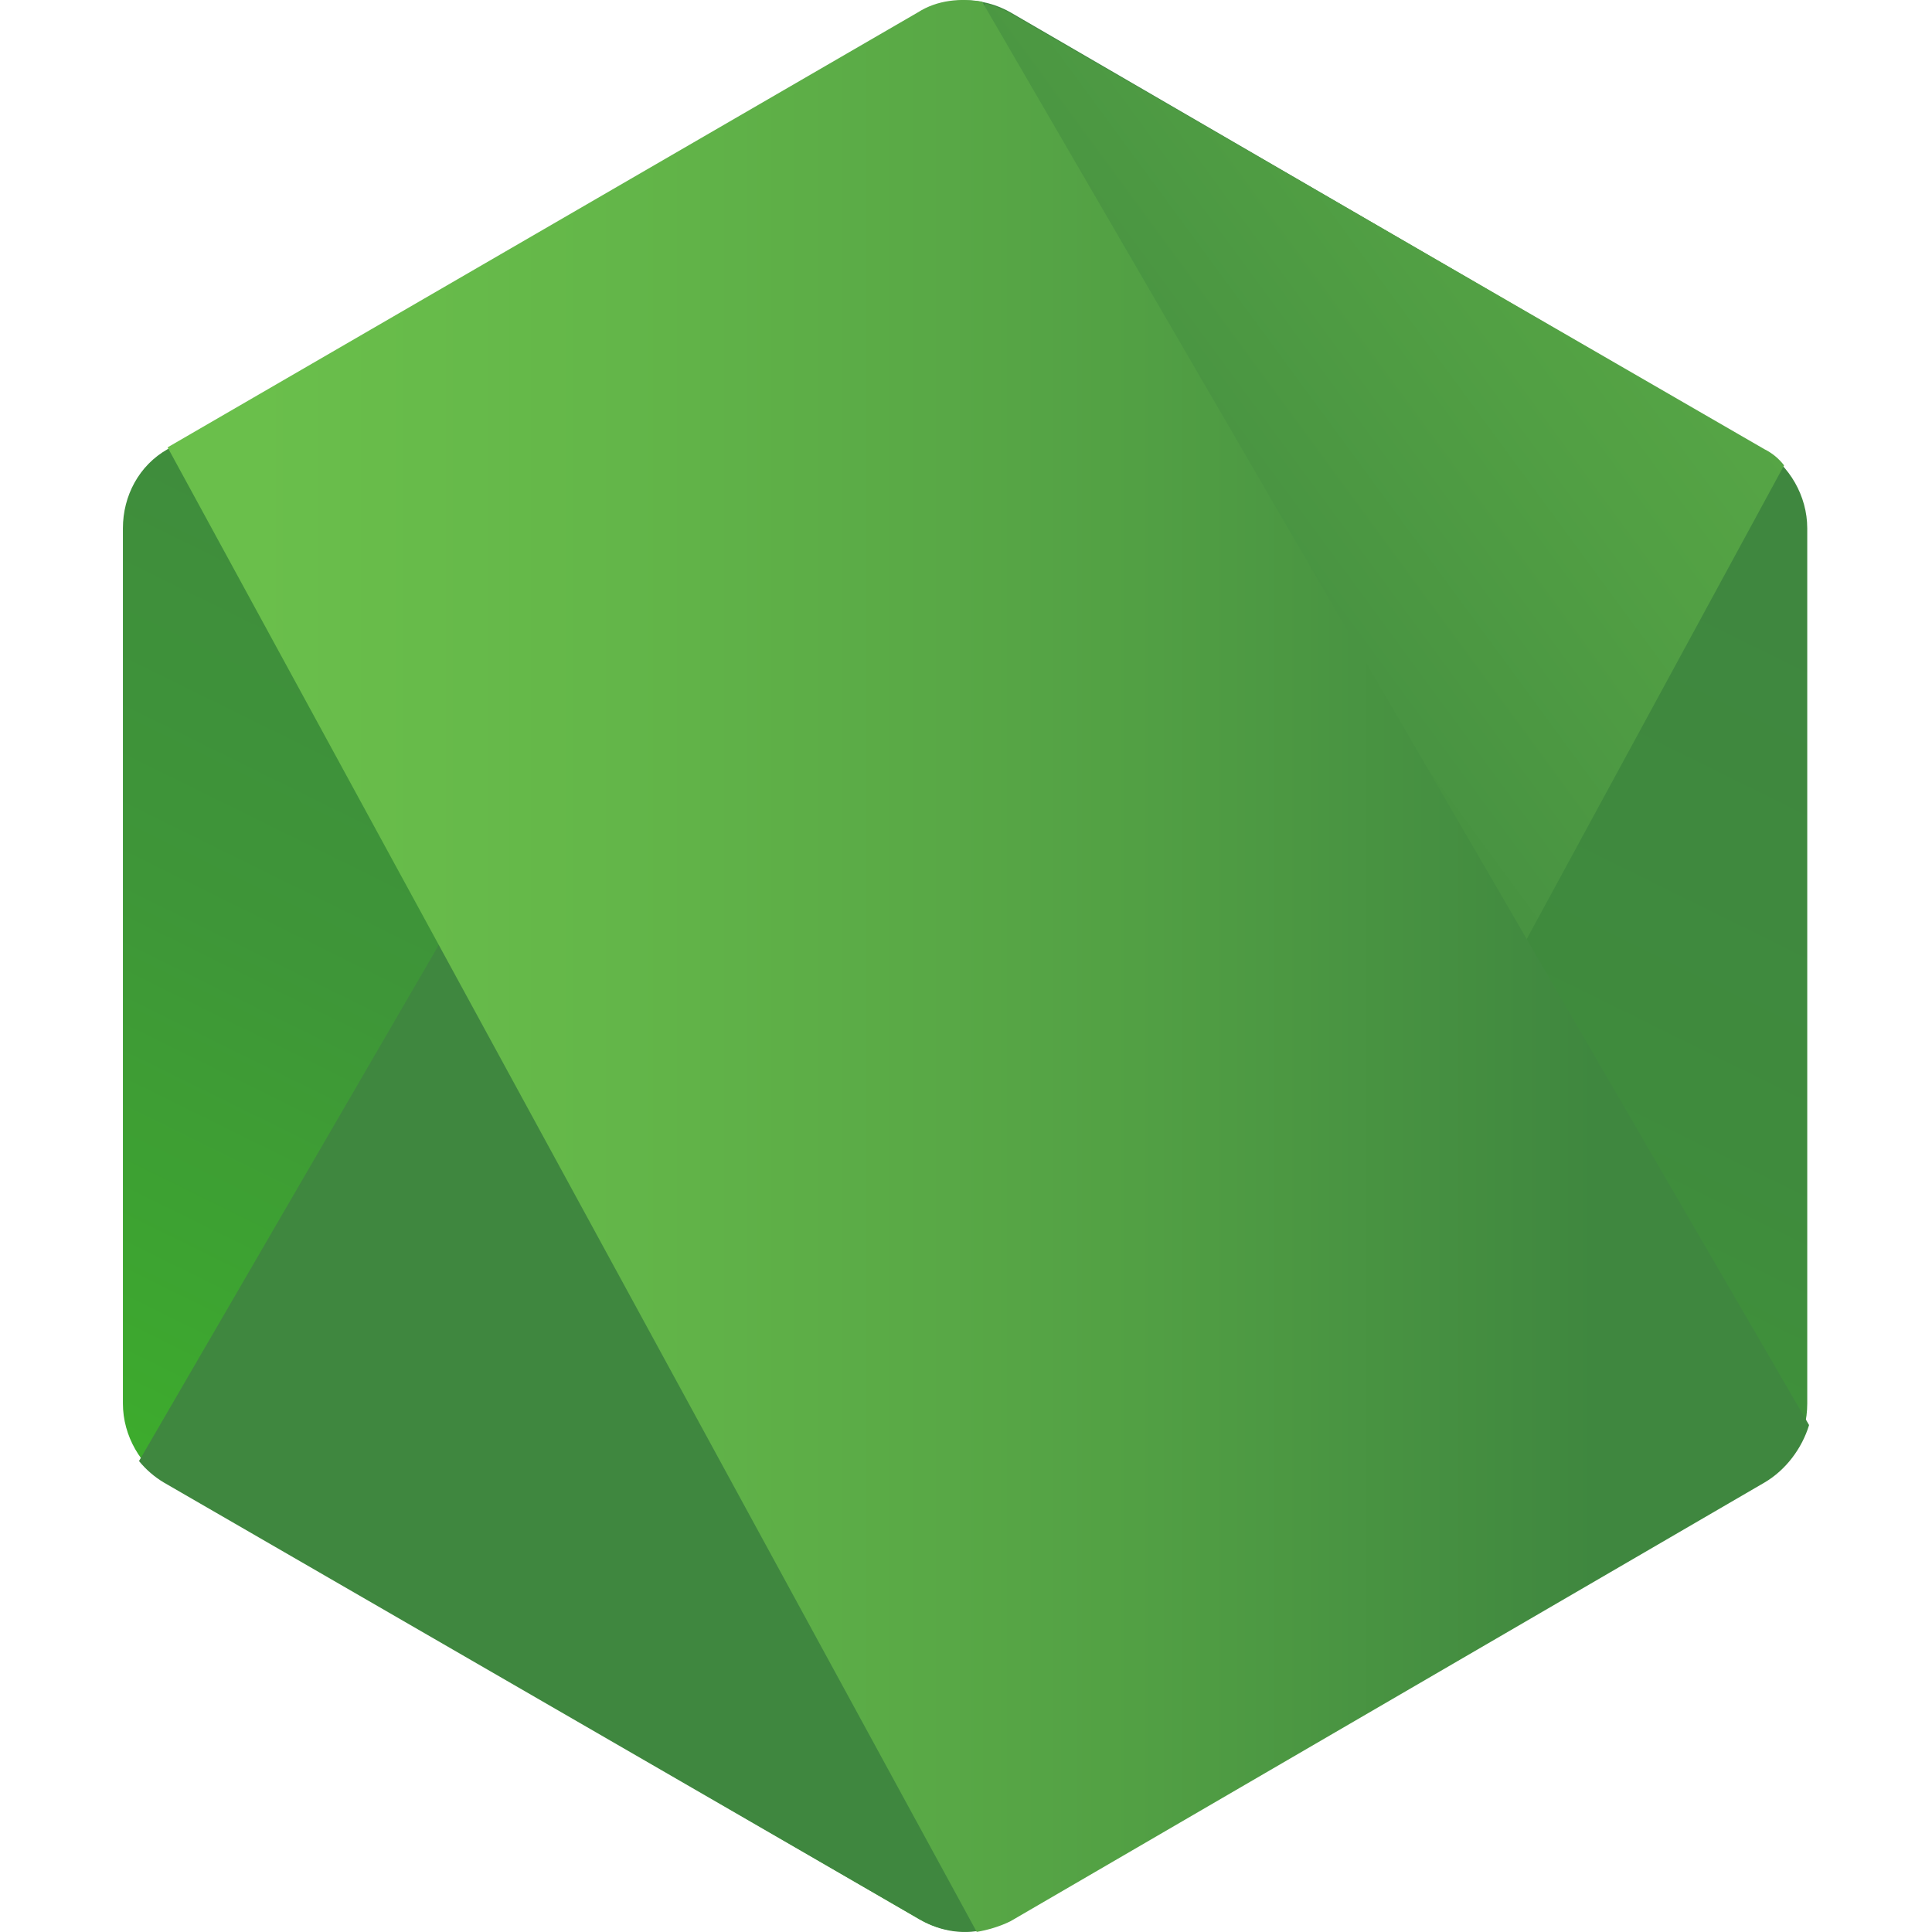
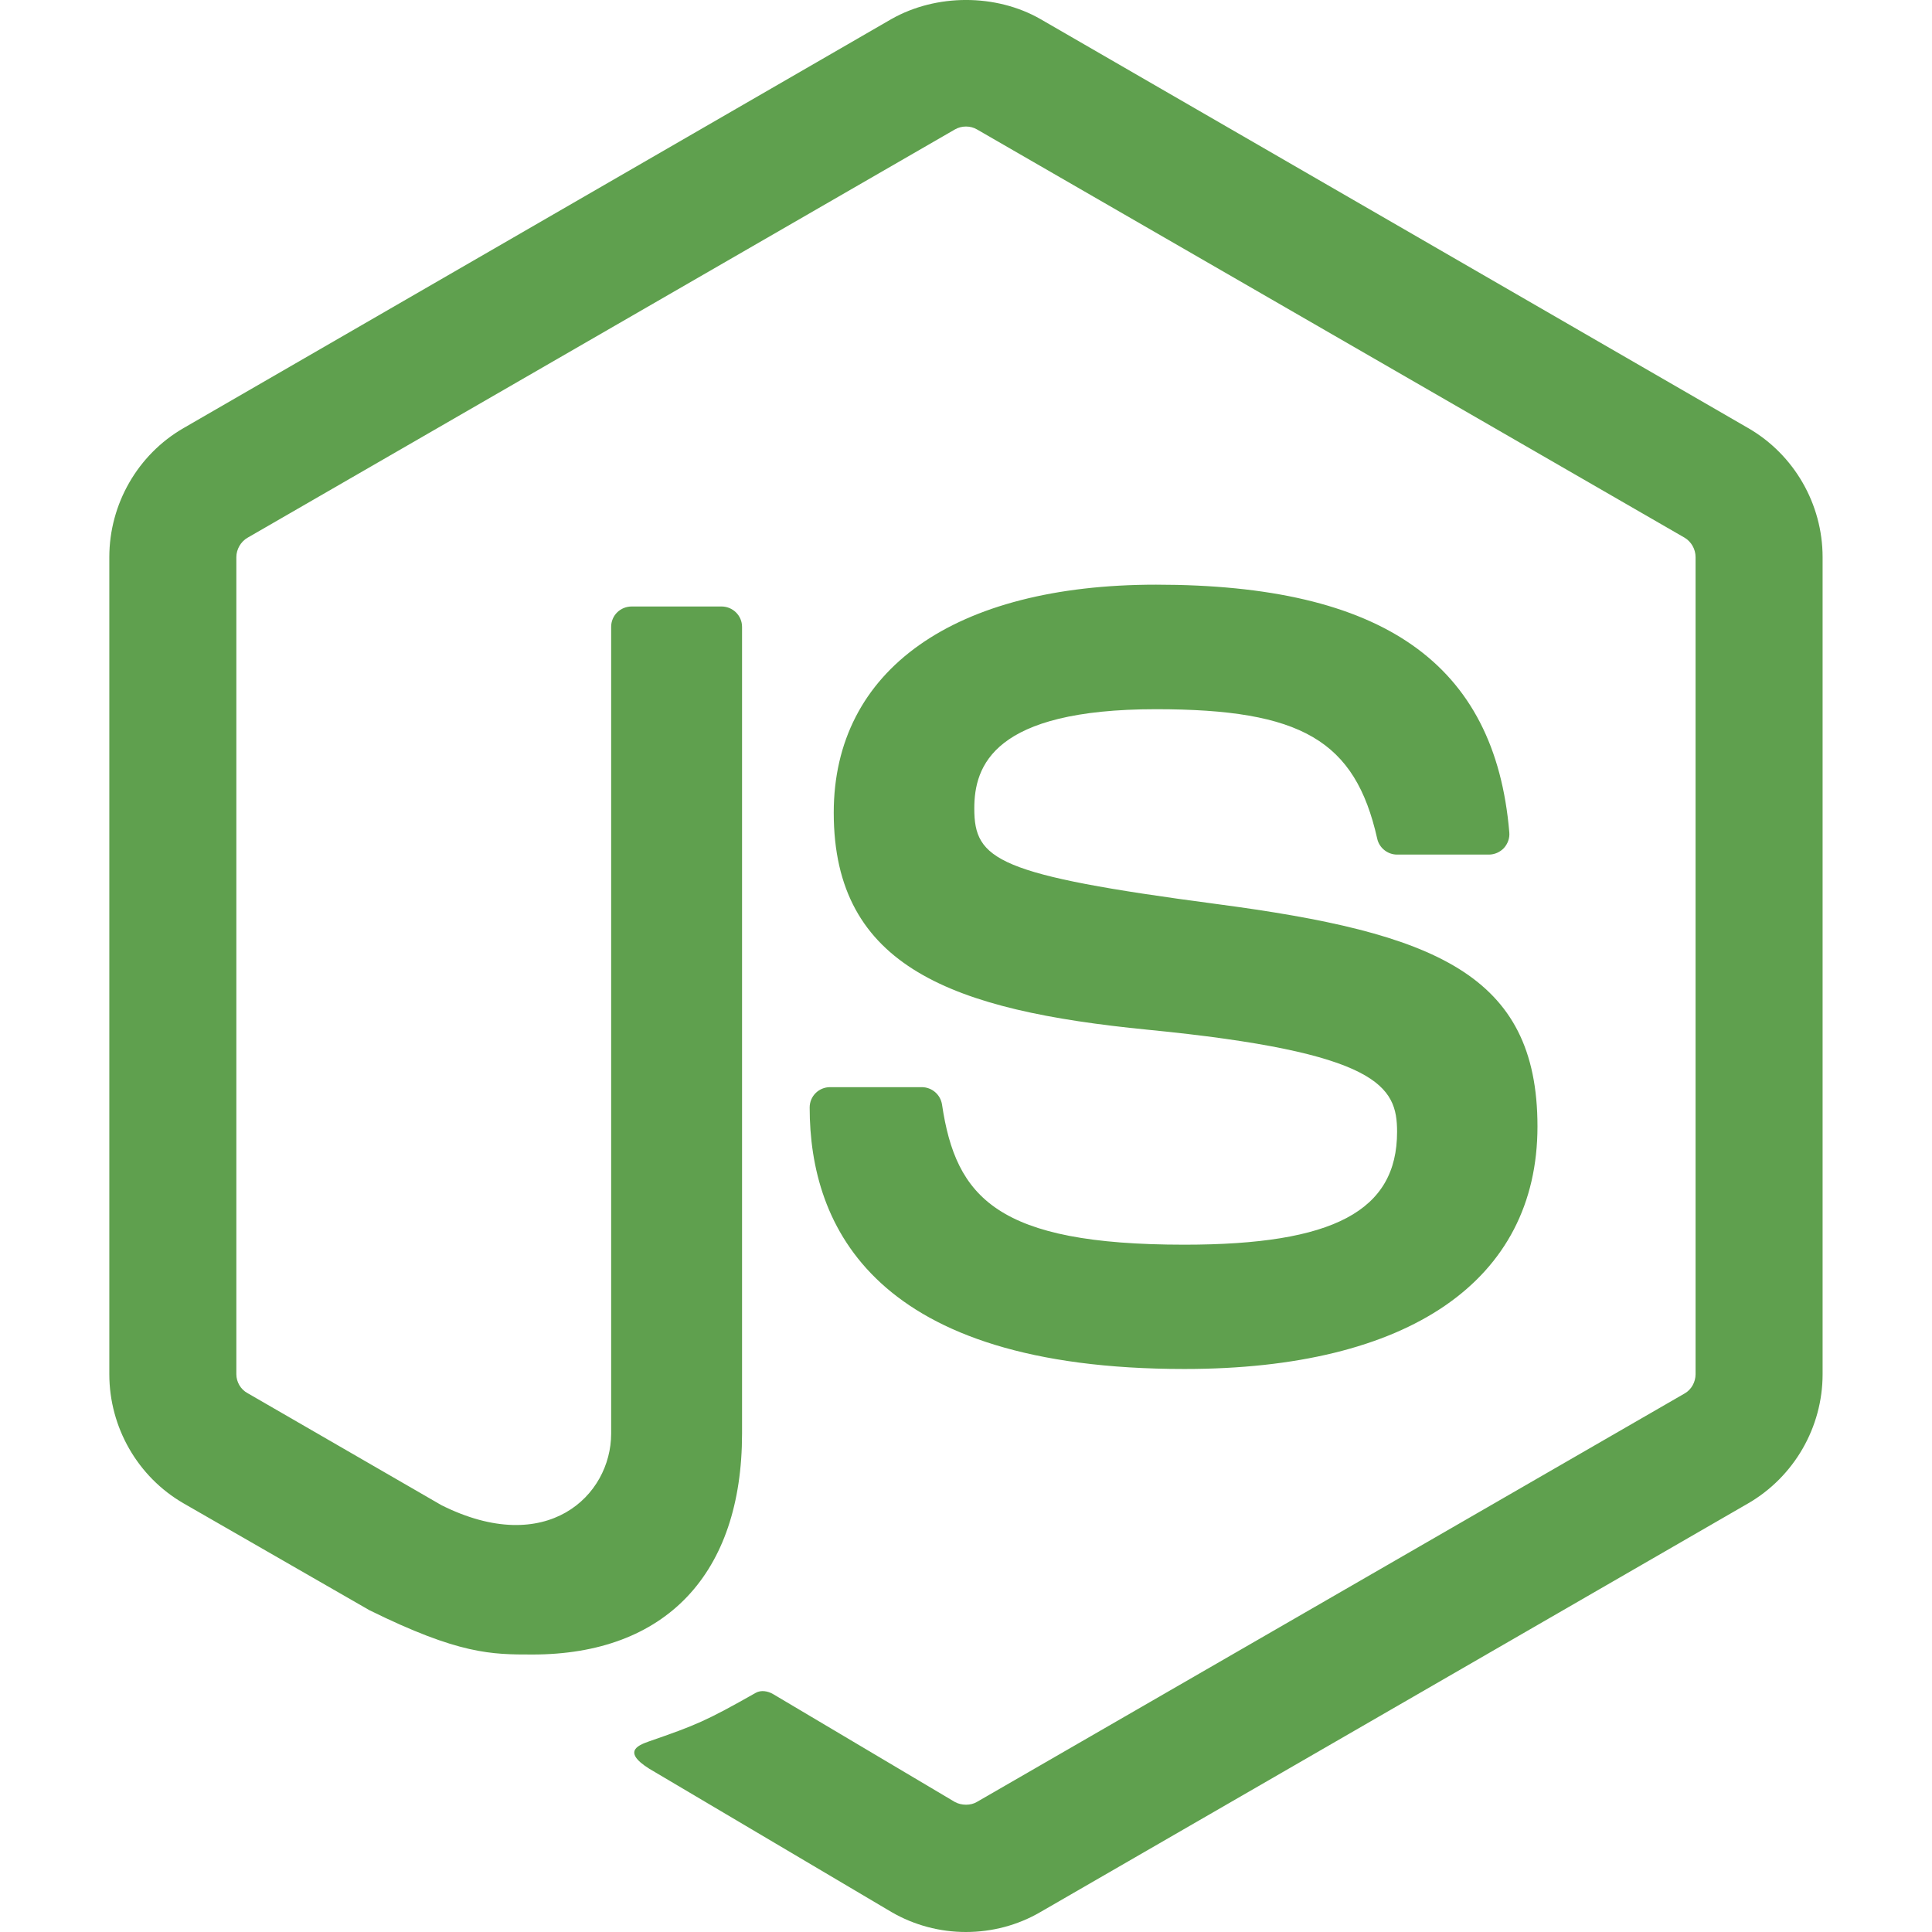
- <svg xmlns="http://www.w3.org/2000/svg" aria-hidden="true" focusable="false" viewBox="0 0 128 128">
-   <path fill="url(#lg-node-a)" d="M66.958.825a6.07 6.07 0 0 0-6.035 0L11.103 29.76c-1.895 1.072-2.96 3.095-2.96 5.24v57.988c0 2.143 1.183 4.167 2.958 5.24l49.82 28.934a6.07 6.07 0 0 0 6.036 0l49.82-28.935c1.894-1.072 2.958-3.096 2.958-5.24V35c0-2.144-1.183-4.167-2.958-5.24z" />
-   <path fill="url(#lg-node-b)" d="M116.897 29.76 66.841.825A8.161 8.161 0 0 0 65.302.23L9.21 96.798a6.251 6.251 0 0 0 1.657 1.43l50.057 28.934c1.42.833 3.076 1.072 4.615.595l52.66-96.925a3.702 3.702 0 0 0-1.302-1.072z" />
-   <path fill="url(#lg-node-c)" d="M116.898 98.225c1.42-.833 2.485-2.262 2.958-3.81L65.066.108c-1.42-.238-2.959-.119-4.26.715L11.104 29.639l53.606 98.355c.71-.12 1.54-.358 2.25-.715z" />
-   <defs>
-     <linearGradient id="lg-node-a" x1="34.513" x2="27.157" y1="15.535" y2="30.448" gradientTransform="translate(-129.242 -73.715) scale(6.18523)" gradientUnits="userSpaceOnUse">
-       <stop stop-color="#3F873F" />
-       <stop offset=".33" stop-color="#3F8B3D" />
-       <stop offset=".637" stop-color="#3E9638" />
-       <stop offset=".934" stop-color="#3DA92E" />
-       <stop offset="1" stop-color="#3DAE2B" />
-     </linearGradient>
-     <linearGradient id="lg-node-b" x1="30.009" x2="50.533" y1="23.359" y2="8.288" gradientTransform="translate(-129.242 -73.715) scale(6.18523)" gradientUnits="userSpaceOnUse">
-       <stop offset=".138" stop-color="#3F873F" />
-       <stop offset=".402" stop-color="#52A044" />
-       <stop offset=".713" stop-color="#64B749" />
-       <stop offset=".908" stop-color="#6ABF4B" />
-     </linearGradient>
-     <linearGradient id="lg-node-c" x1="21.917" x2="40.555" y1="22.261" y2="22.261" gradientTransform="translate(-129.242 -73.715) scale(6.18523)" gradientUnits="userSpaceOnUse">
-       <stop offset=".092" stop-color="#6ABF4B" />
-       <stop offset=".287" stop-color="#64B749" />
-       <stop offset=".598" stop-color="#52A044" />
-       <stop offset=".862" stop-color="#3F873F" />
-     </linearGradient>
-   </defs>
+ <svg fill="#5FA04E" viewBox="0 0 24 24" aria-hidden="true" focusable="false">
+   <path d="M11.998,24c-0.321,0-0.641-0.084-0.922-0.247l-2.936-1.737c-0.438-0.245-0.224-0.332-0.08-0.383 c0.585-0.203,0.703-0.25,1.328-0.604c0.065-0.037,0.151-0.023,0.218,0.017l2.256,1.339c0.082,0.045,0.197,0.045,0.272,0l8.795-5.076 c0.082-0.047,0.134-0.141,0.134-0.238V6.921c0-0.099-0.053-0.192-0.137-0.242l-8.791-5.072c-0.081-0.047-0.189-0.047-0.271,0 L3.075,6.68C2.99,6.729,2.936,6.825,2.936,6.921v10.15c0,0.097,0.054,0.189,0.139,0.235l2.409,1.392 c1.307,0.654,2.108-0.116,2.108-0.89V7.787c0-0.142,0.114-0.253,0.256-0.253h1.115c0.139,0,0.255,0.112,0.255,0.253v10.021 c0,1.745-0.95,2.745-2.604,2.745c-0.508,0-0.909,0-2.026-0.551L2.28,18.675c-0.57-0.329-0.922-0.945-0.922-1.604V6.921 c0-0.659,0.353-1.275,0.922-1.603l8.795-5.082c0.557-0.315,1.296-0.315,1.848,0l8.794,5.082c0.57,0.329,0.924,0.944,0.924,1.603 v10.15c0,0.659-0.354,1.273-0.924,1.604l-8.794,5.078C12.643,23.916,12.324,24,11.998,24z M19.099,13.993 c0-1.9-1.284-2.406-3.987-2.763c-2.731-0.361-3.009-0.548-3.009-1.187c0-0.528,0.235-1.233,2.258-1.233 c1.807,0,2.473,0.389,2.747,1.607c0.024,0.115,0.129,0.199,0.247,0.199h1.141c0.071,0,0.138-0.031,0.186-0.081 c0.048-0.054,0.074-0.123,0.067-0.196c-0.177-2.098-1.571-3.076-4.388-3.076c-2.508,0-4.004,1.058-4.004,2.833 c0,1.925,1.488,2.457,3.895,2.695c2.88,0.282,3.103,0.703,3.103,1.269c0,0.983-0.789,1.402-2.642,1.402 c-2.327,0-2.839-0.584-3.011-1.742c-0.02-0.124-0.126-0.215-0.253-0.215h-1.137c-0.141,0-0.254,0.112-0.254,0.253 c0,1.482,0.806,3.248,4.655,3.248C17.501,17.007,19.099,15.91,19.099,13.993z" />
</svg>
